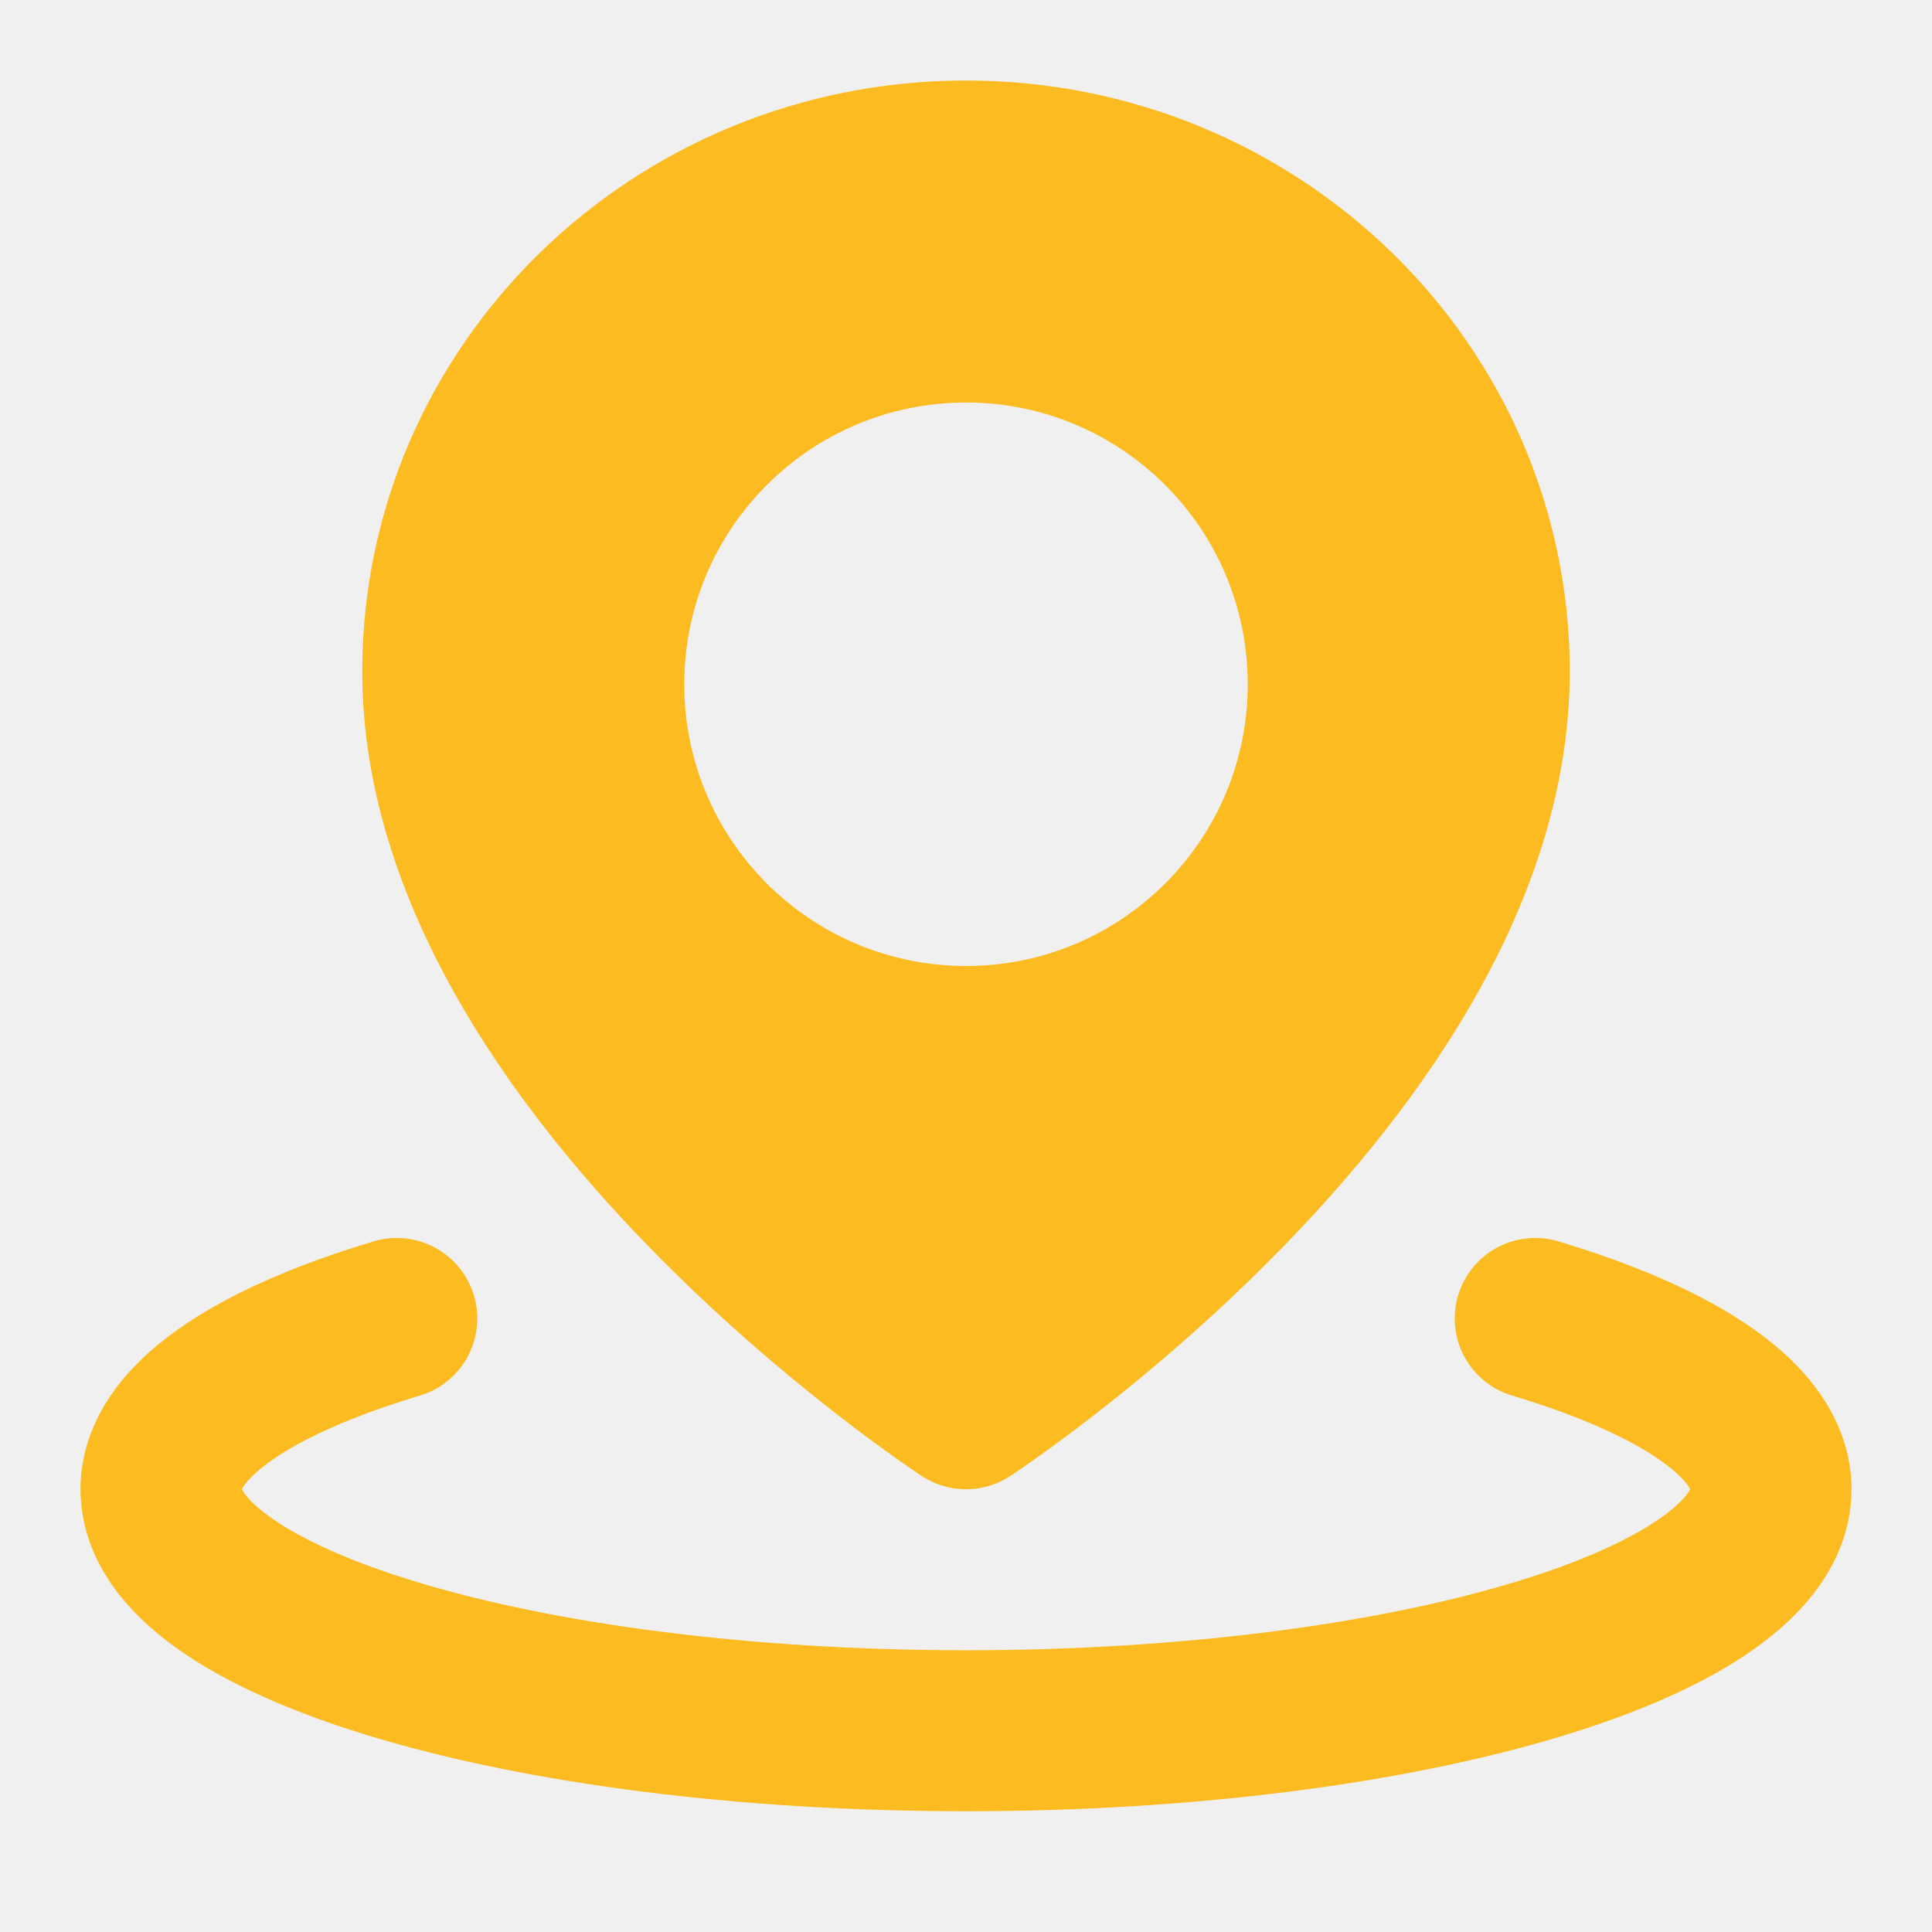
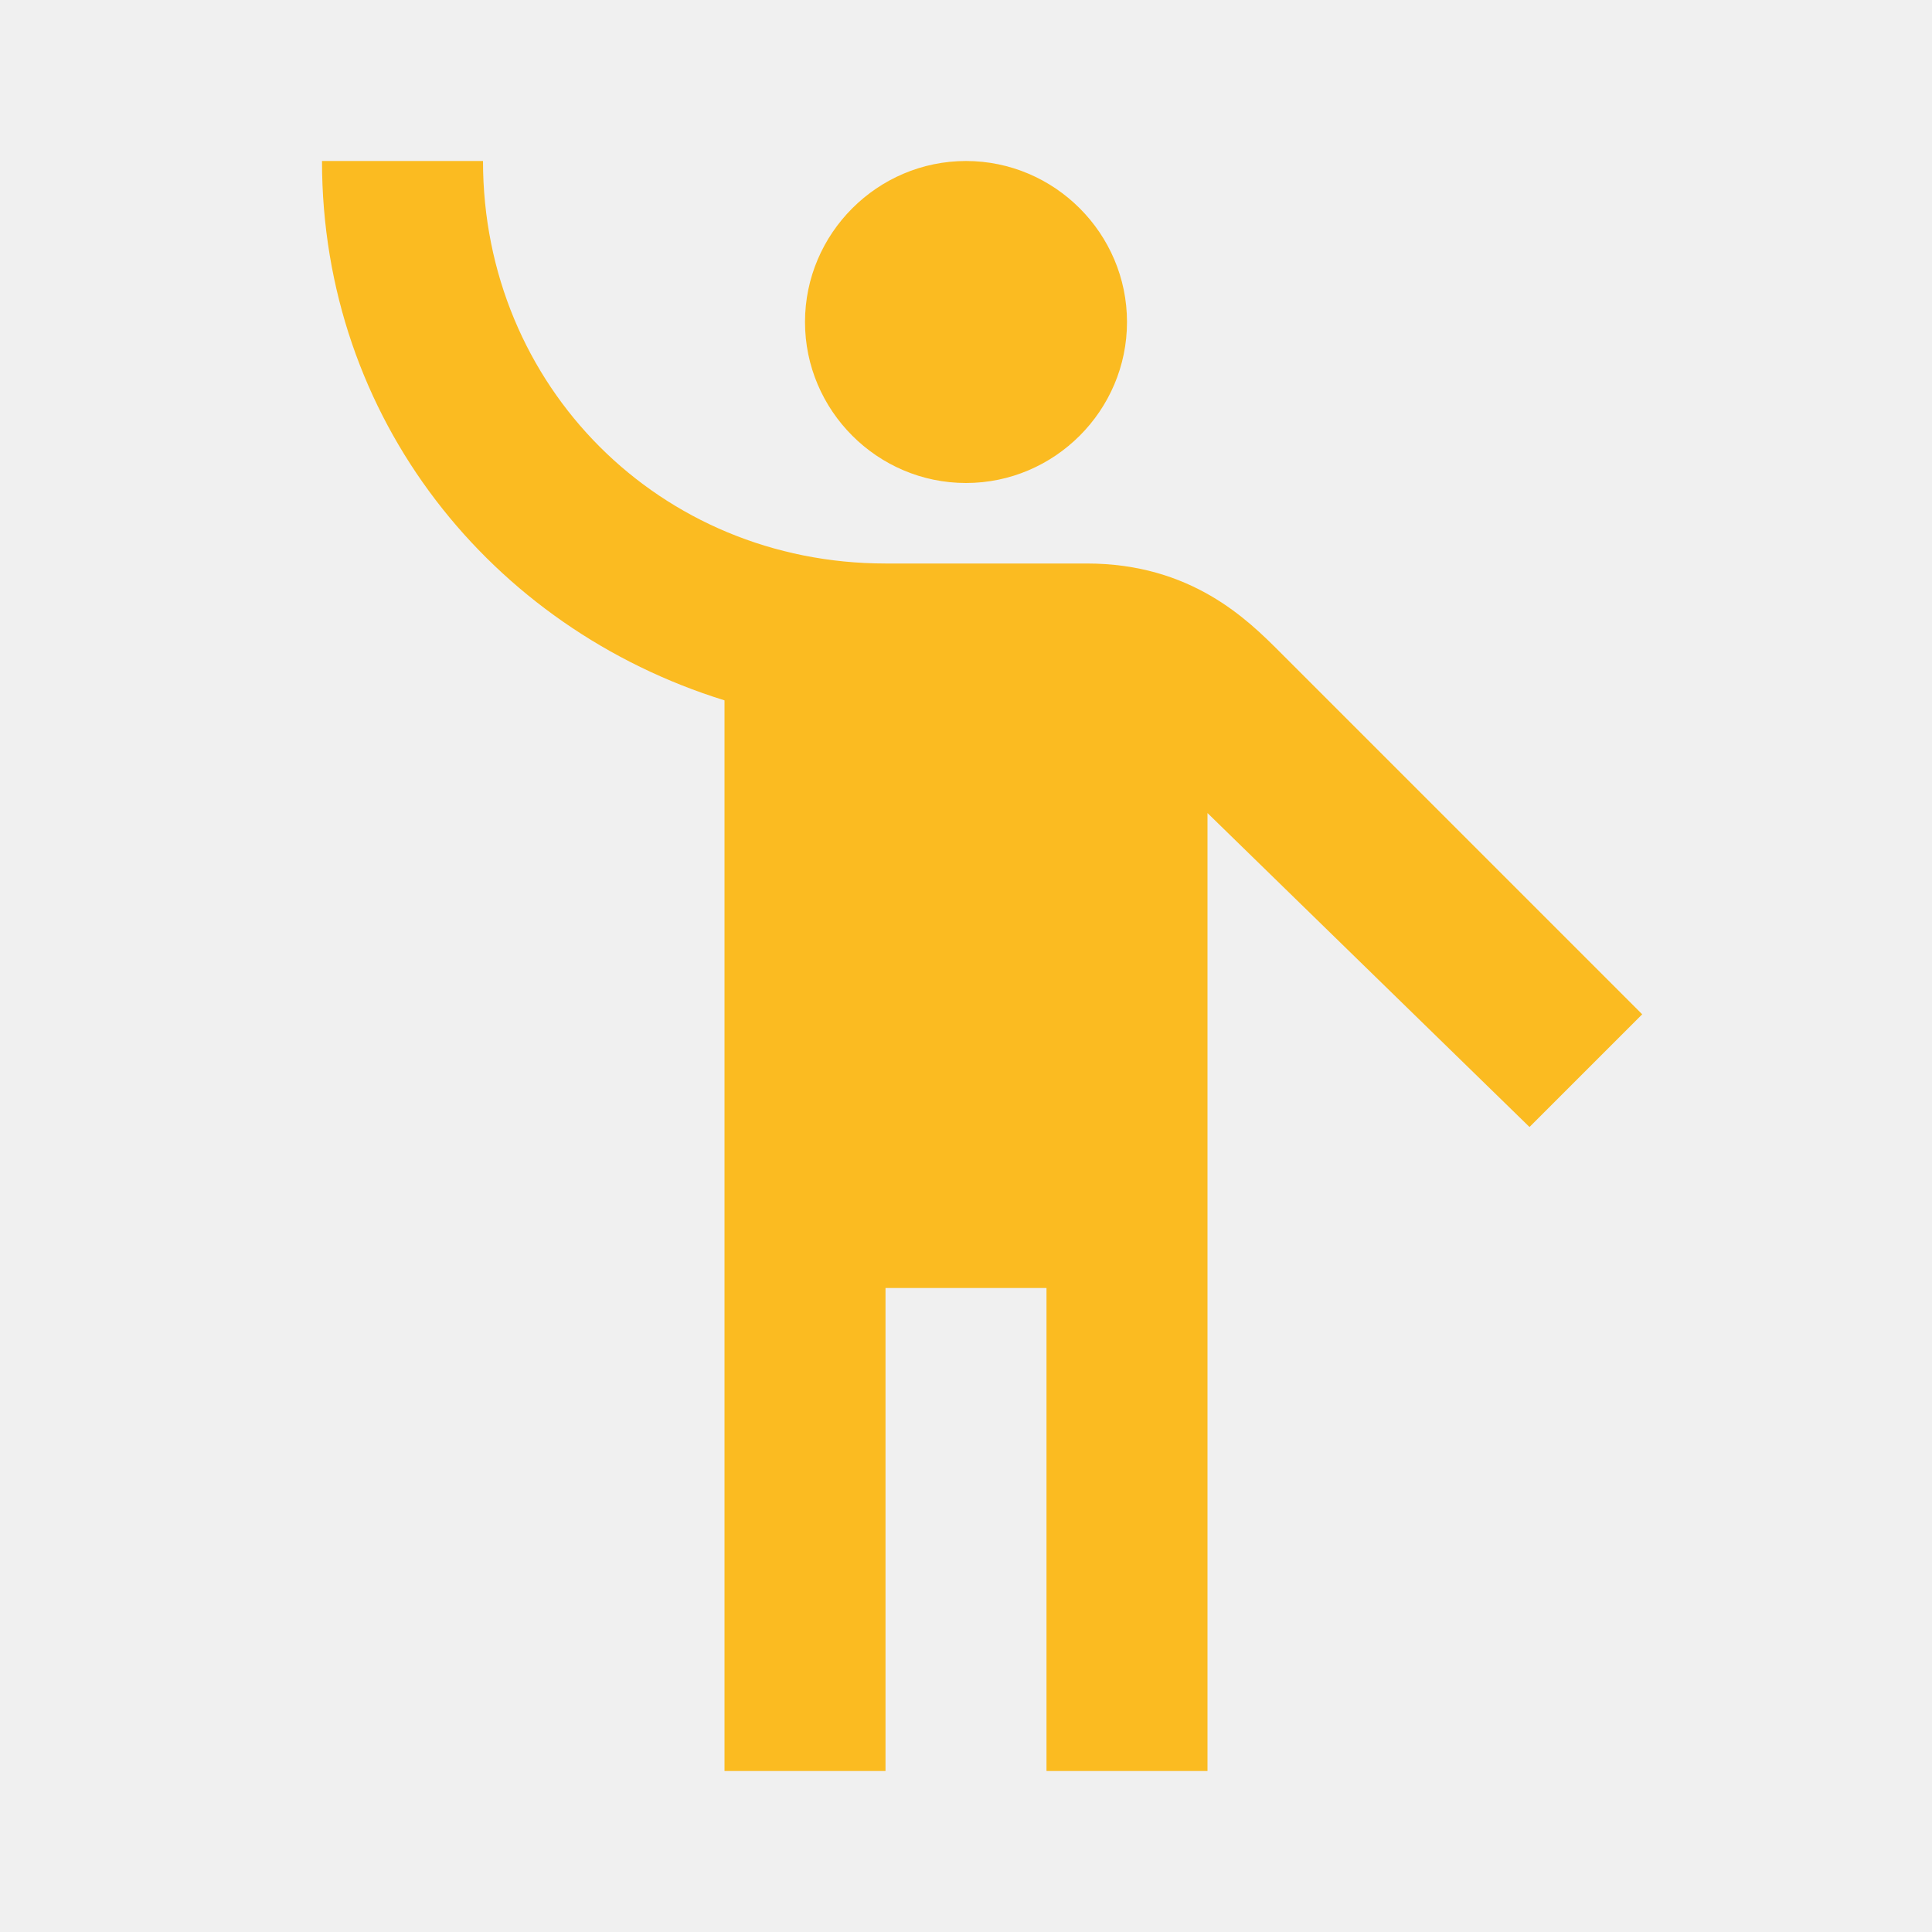
- <svg xmlns="http://www.w3.org/2000/svg" width="96" height="96" viewBox="0 0 48 48">
-   <defs>
-     <mask id="SVGKpq6fc5u">
-       <g fill="none" stroke-linejoin="round" stroke-width="4">
-         <path stroke="#fff" stroke-linecap="round" d="M9.858 32.757C6.238 33.843 4 35.343 4 37c0 3.314 8.954 6 20 6s20-2.686 20-6c0-1.657-2.239-3.157-5.858-4.243" />
-         <path fill="#fff" stroke="#fff" d="M24 35s13-8.496 13-18.318C37 9.678 31.18 4 24 4S11 9.678 11 16.682C11 26.504 24 35 24 35Z" />
-         <path fill="#000" stroke="#000" d="M24 22a5 5 0 1 0 0-10a5 5 0 0 0 0 10Z" />
-       </g>
-     </mask>
-   </defs>
-   <path fill="#FBBB21" d="M0 0h48v48H0z" mask="url(#SVGKpq6fc5u)" />
+ <svg xmlns="http://www.w3.org/2000/svg" width="96" height="96" viewBox="0 0 24 24">
+   <path fill="#FBBB21" d="M12 2c1.1 0 2 .9 2 2s-.9 2-2 2s-2-.9-2-2s.9-2 2-2m3.9 6.1c-.4-.4-1.1-1.1-2.4-1.1H11C8.2 7 6 4.8 6 2H4c0 3.2 2.1 5.8 5 6.7V22h2v-6h2v6h2V10.1l4 3.9l1.4-1.4z" />
</svg>
